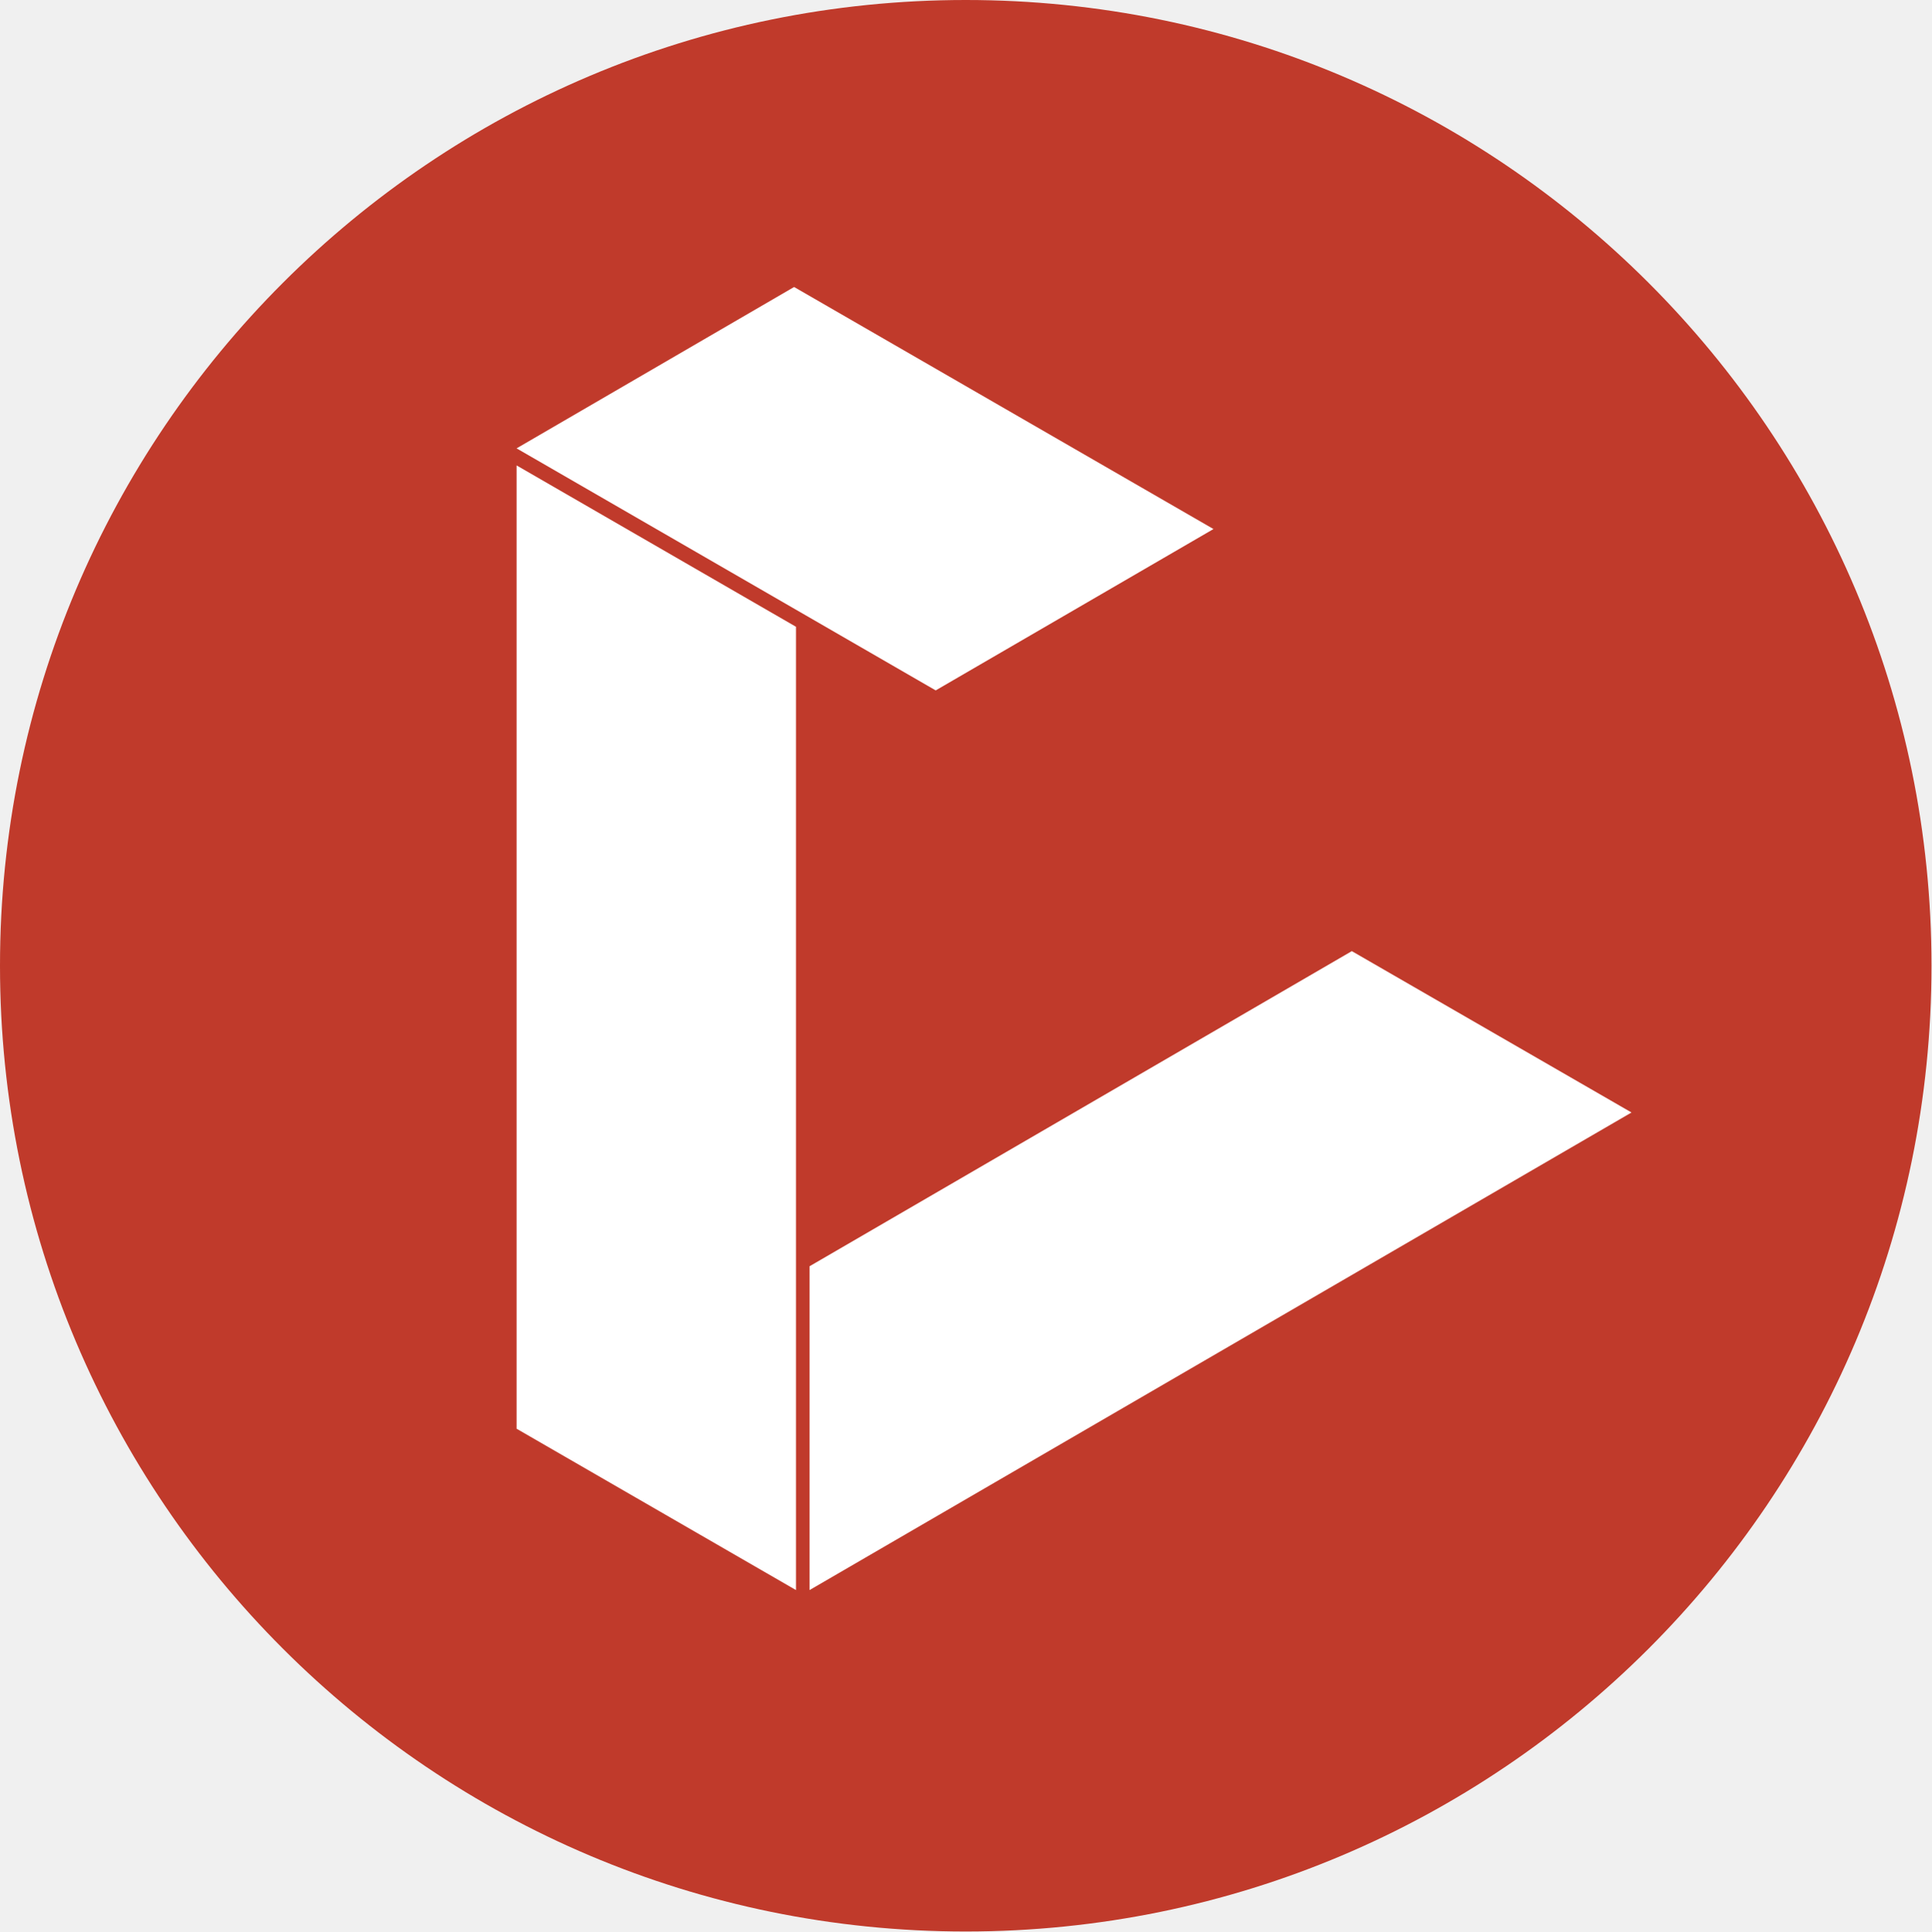
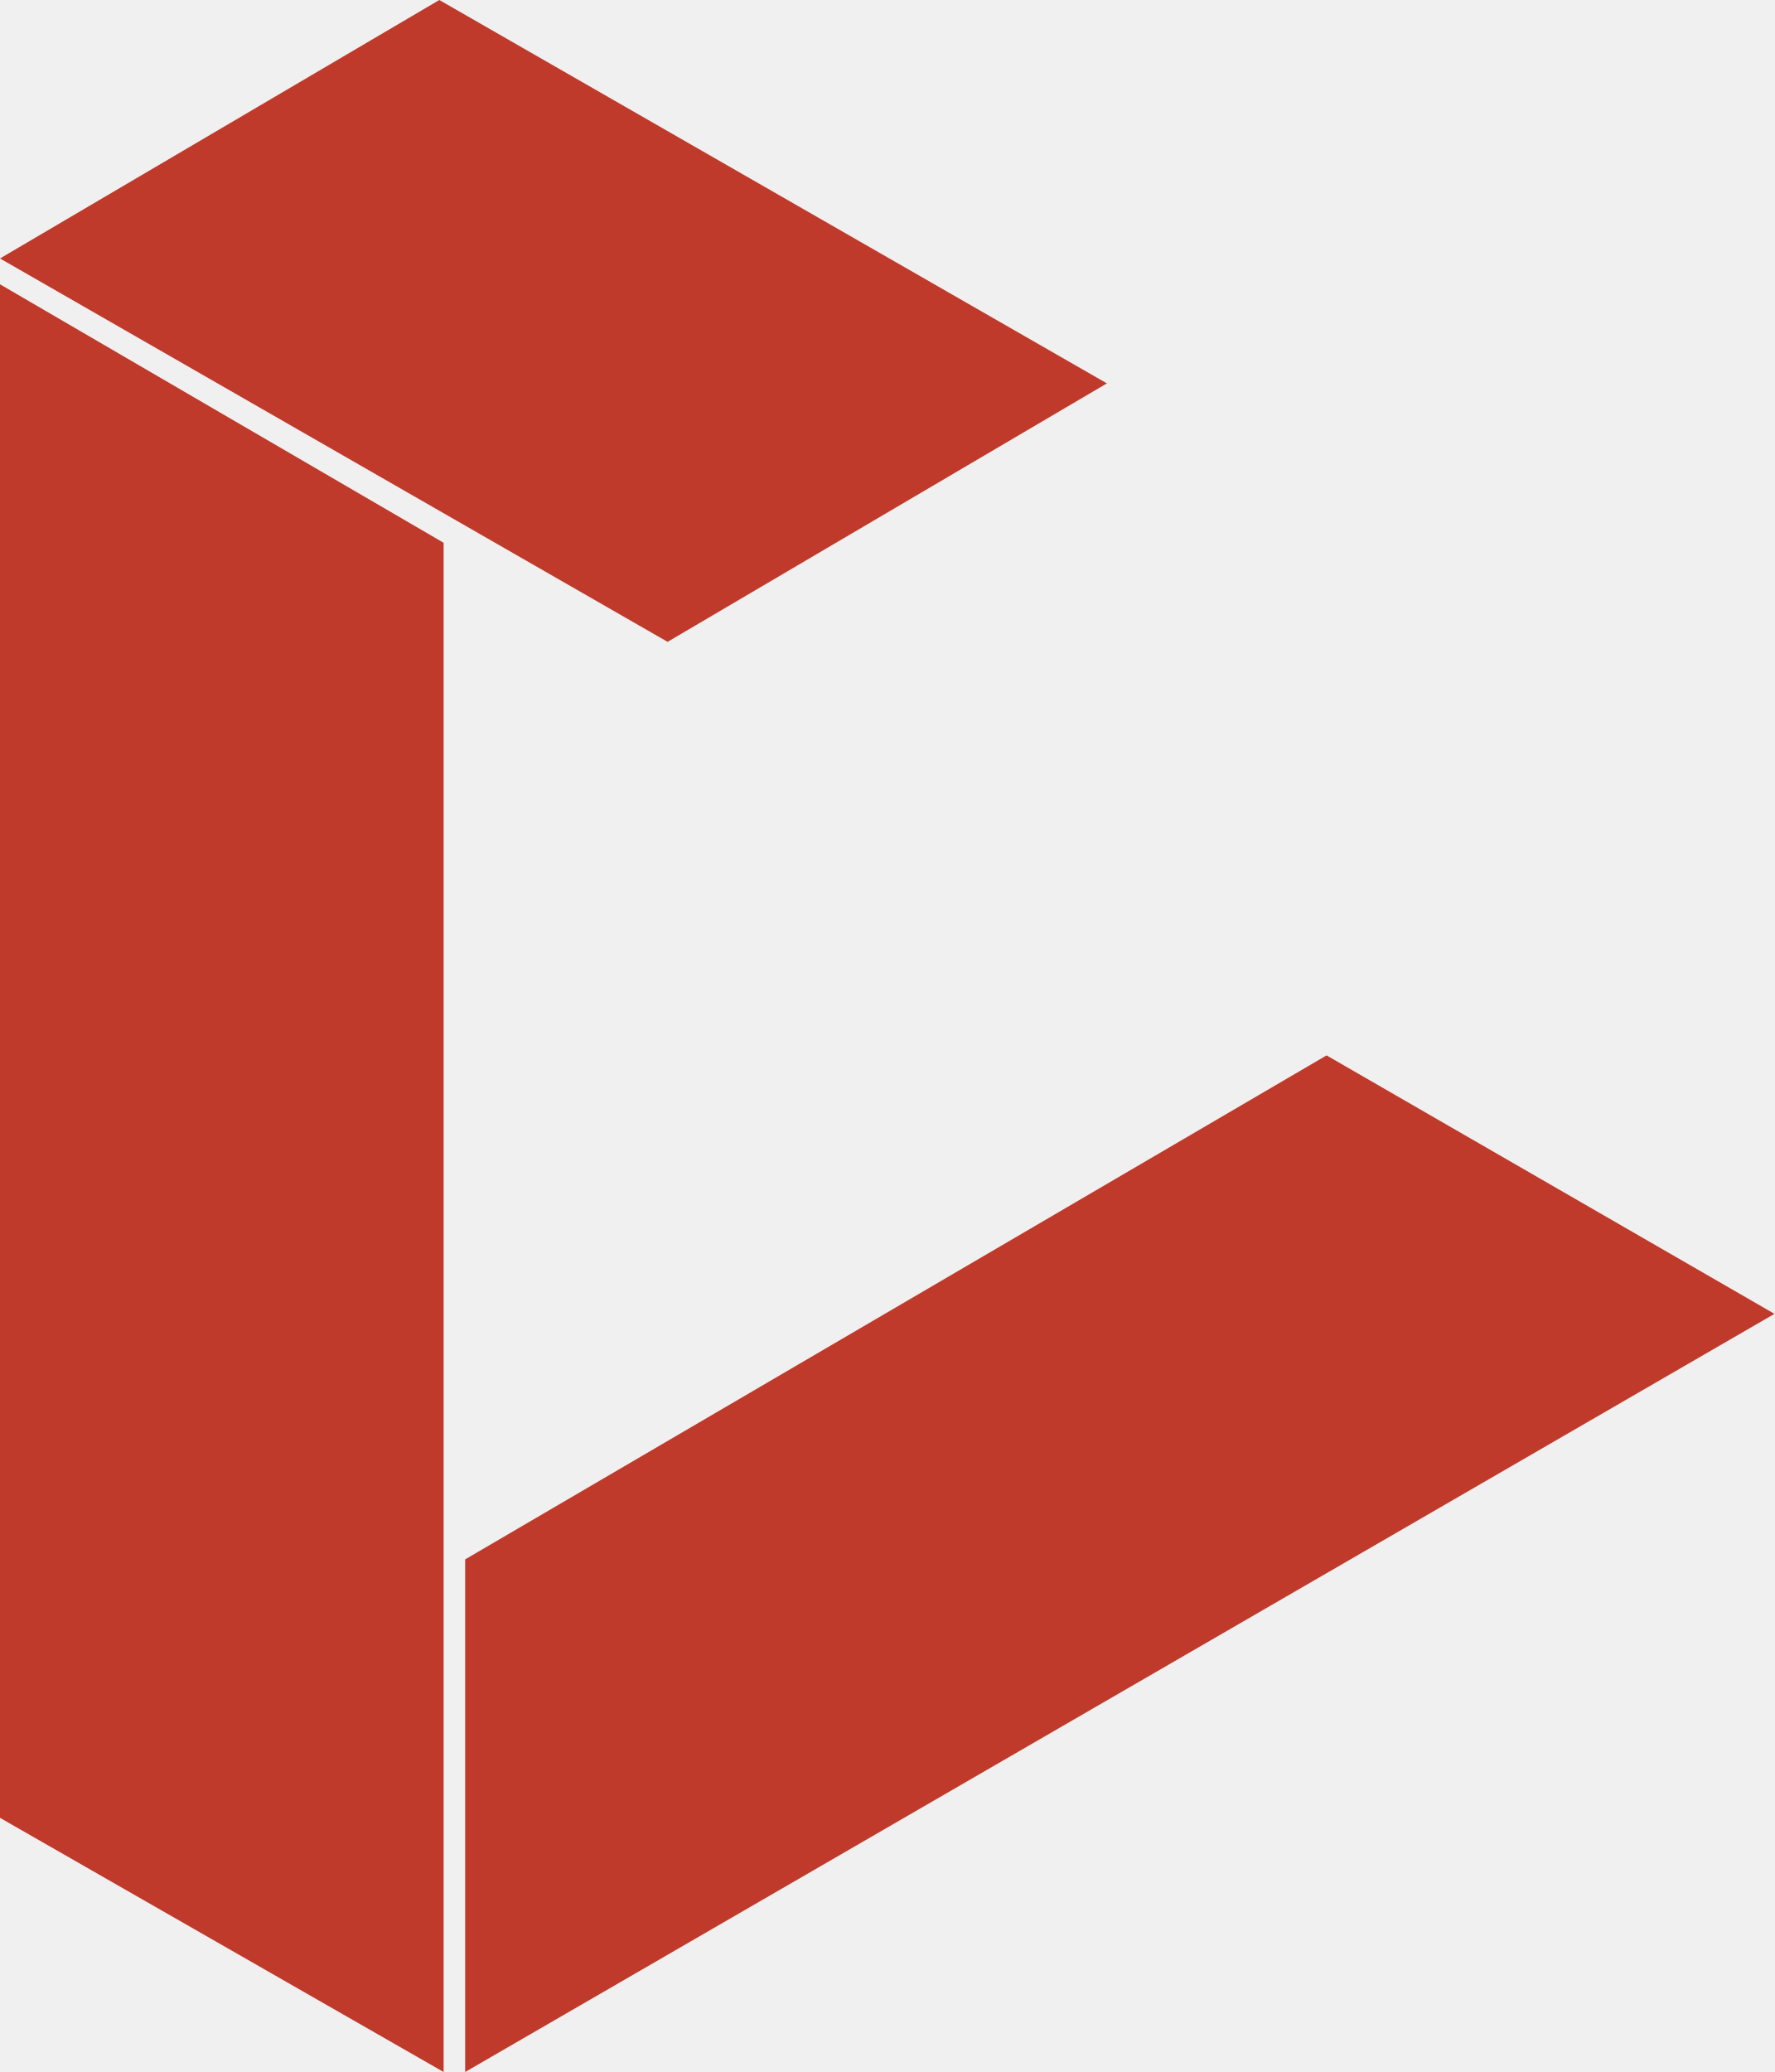
- <svg xmlns="http://www.w3.org/2000/svg" viewBox="0 0 71.33 71.33">
-   <defs>
-     <style>.cls-1{fill:#c03a2b;}.cls-2{fill:#fff;}</style>
-   </defs>
-   <g id="Layer_2" data-name="Layer 2">
-     <g id="Layer_1-2" data-name="Layer 1">
-       <circle class="cls-1" cx="35.67" cy="35.67" r="35.67" />
-       <polygon class="cls-2" points="44.82 19.54 34.56 25.5 19.08 16.56 29.33 10.6 44.82 19.54" />
-       <polygon class="cls-2" points="29.9 58.73 60.26 41.09 49.93 35.13 29.9 46.77 29.9 58.73" />
-       <polygon class="cls-2" points="29.4 58.73 29.4 23.15 19.08 17.19 19.08 52.77 29.4 58.73" />
-     </g>
+ <svg xmlns="http://www.w3.org/2000/svg" version="1.1" id="Layer_1" x="0px" y="0px" viewBox="0 0 41.2 48.1" style="enable-background:new 0 0 41.2 48.1;" xml:space="preserve">
+   <style type="text/css">
+ 	.st0{fill:#C03A2B;}
+ </style>
+   <g>
+     <polygon class="st0" points="25.7,8.9 15.5,14.9 0,6 10.2,0  " />
+     <polygon class="st0" points="10.8,48.1 41.2,30.5 30.8,24.5 10.8,36.2  " />
+     <polygon class="st0" points="10.3,48.1 10.3,12.6 0,6.6 0,42.2  " />
  </g>
</svg>
